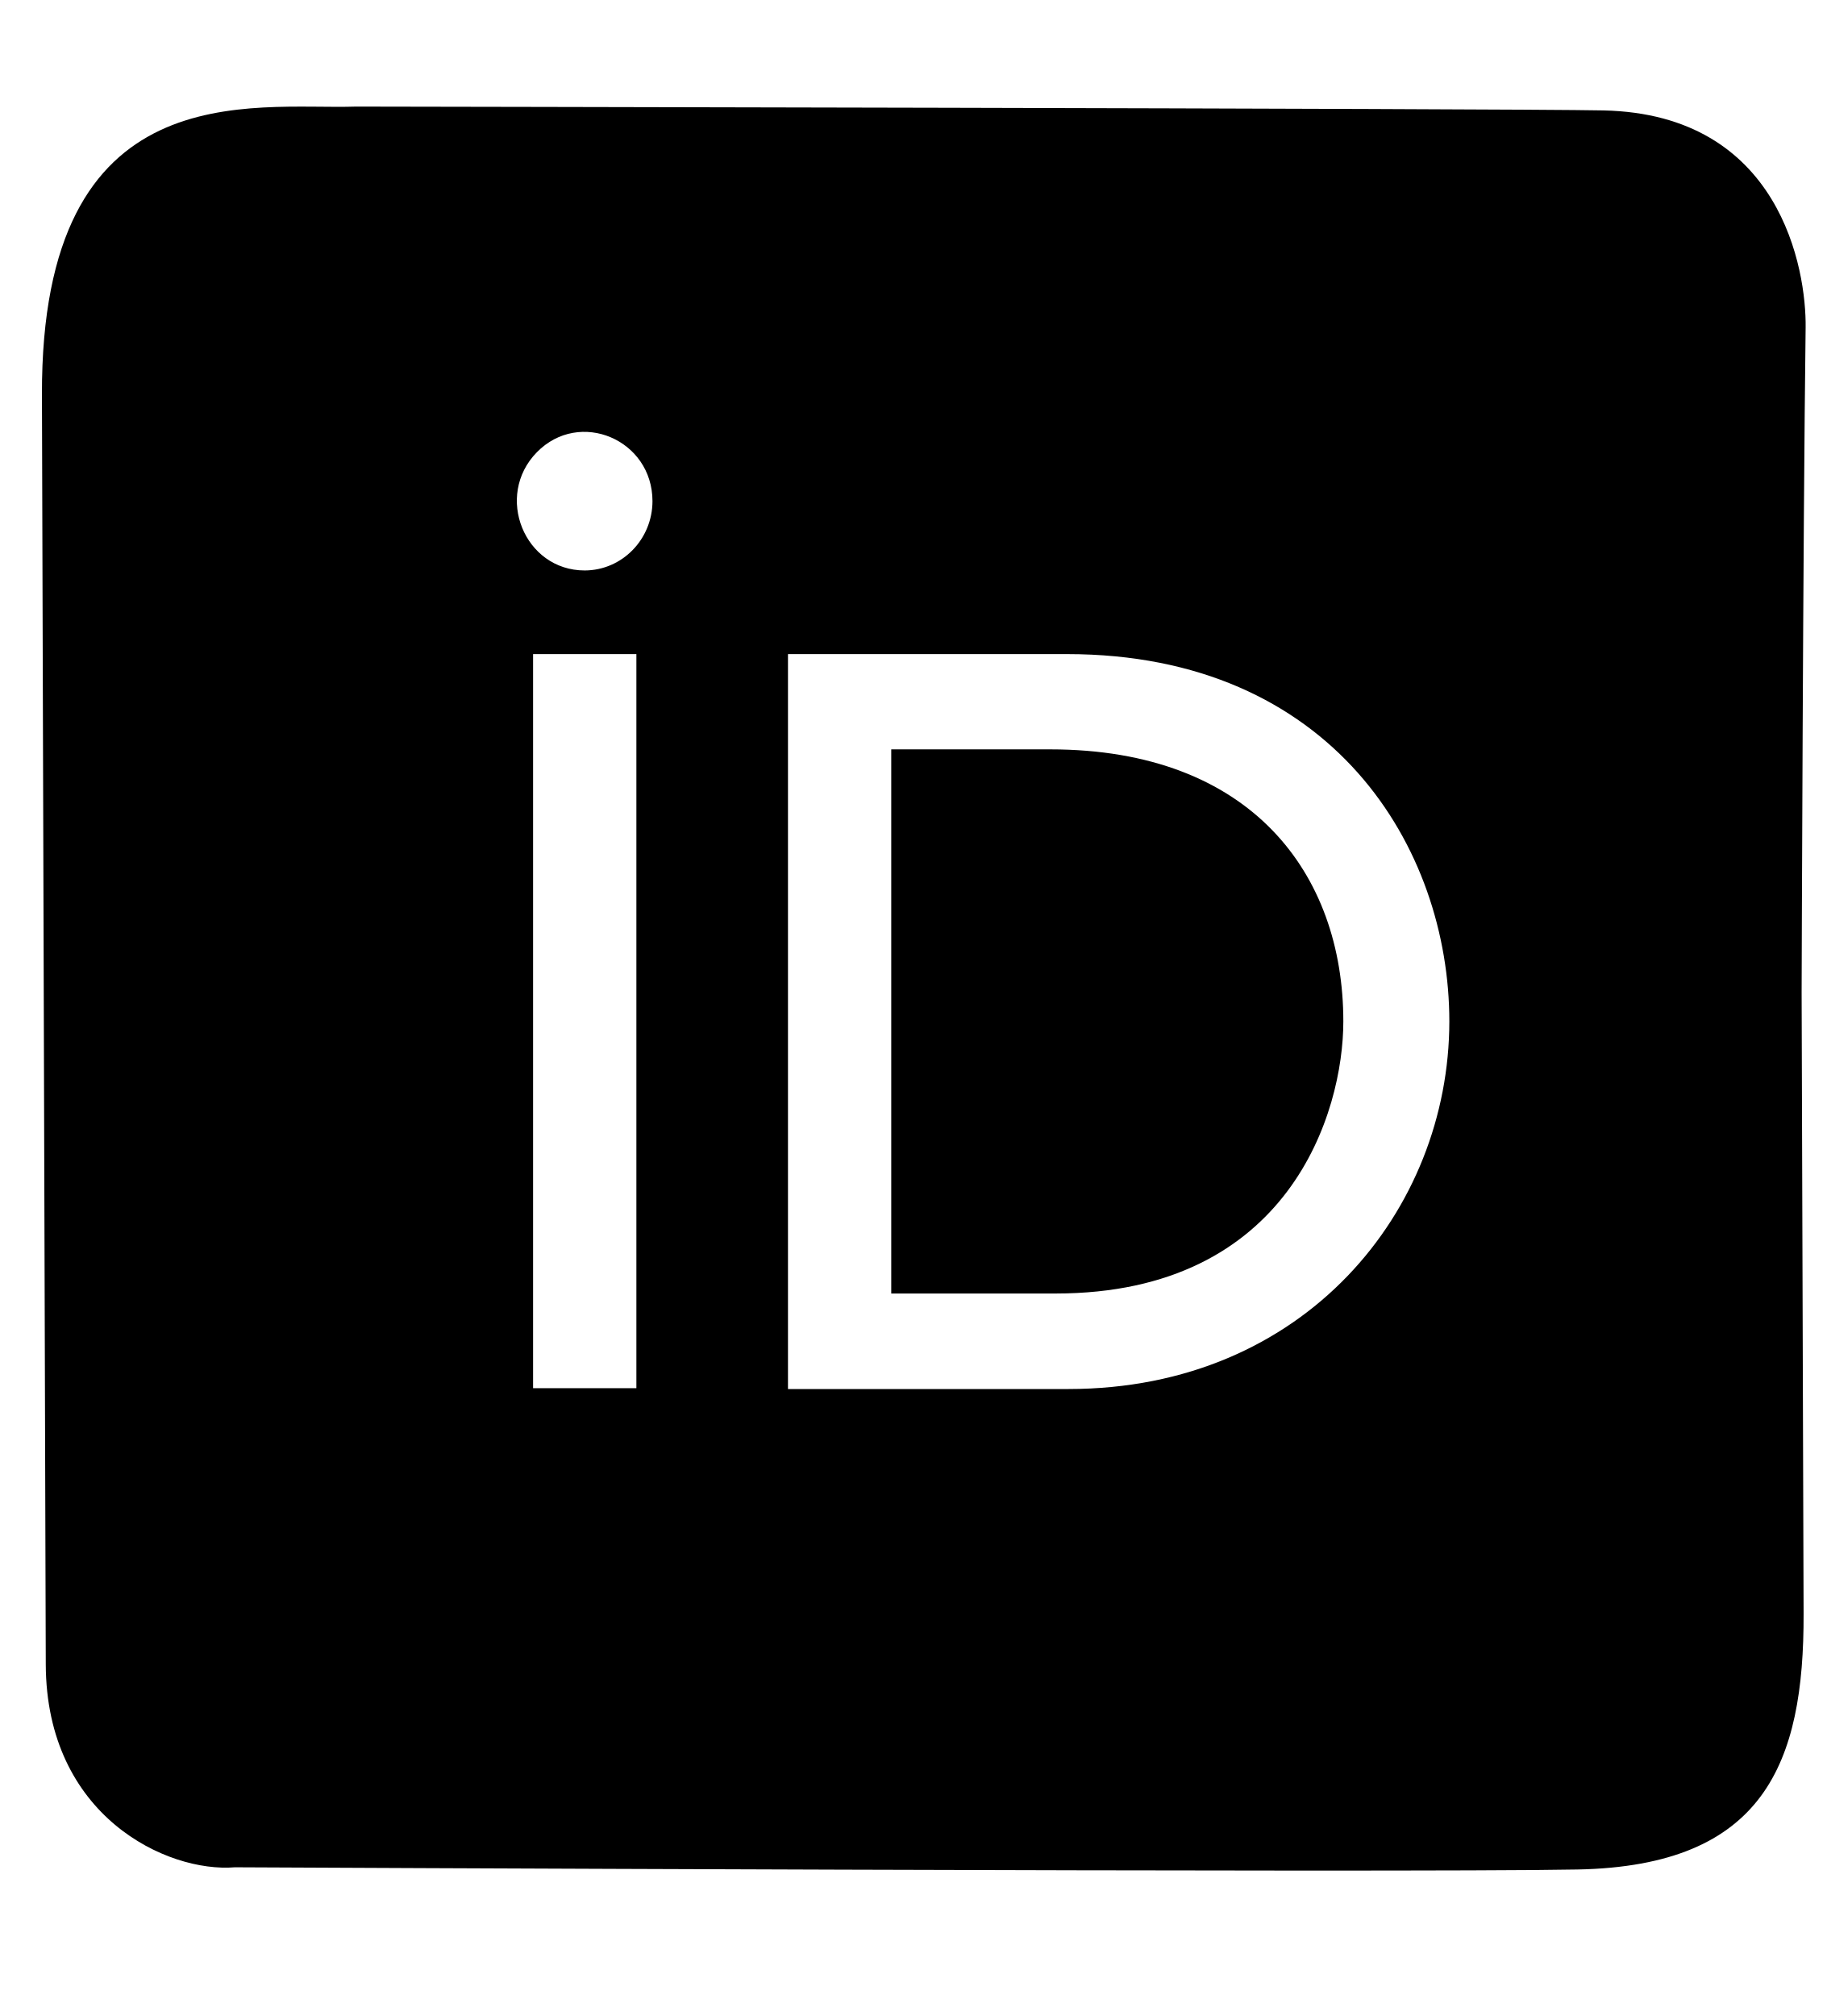
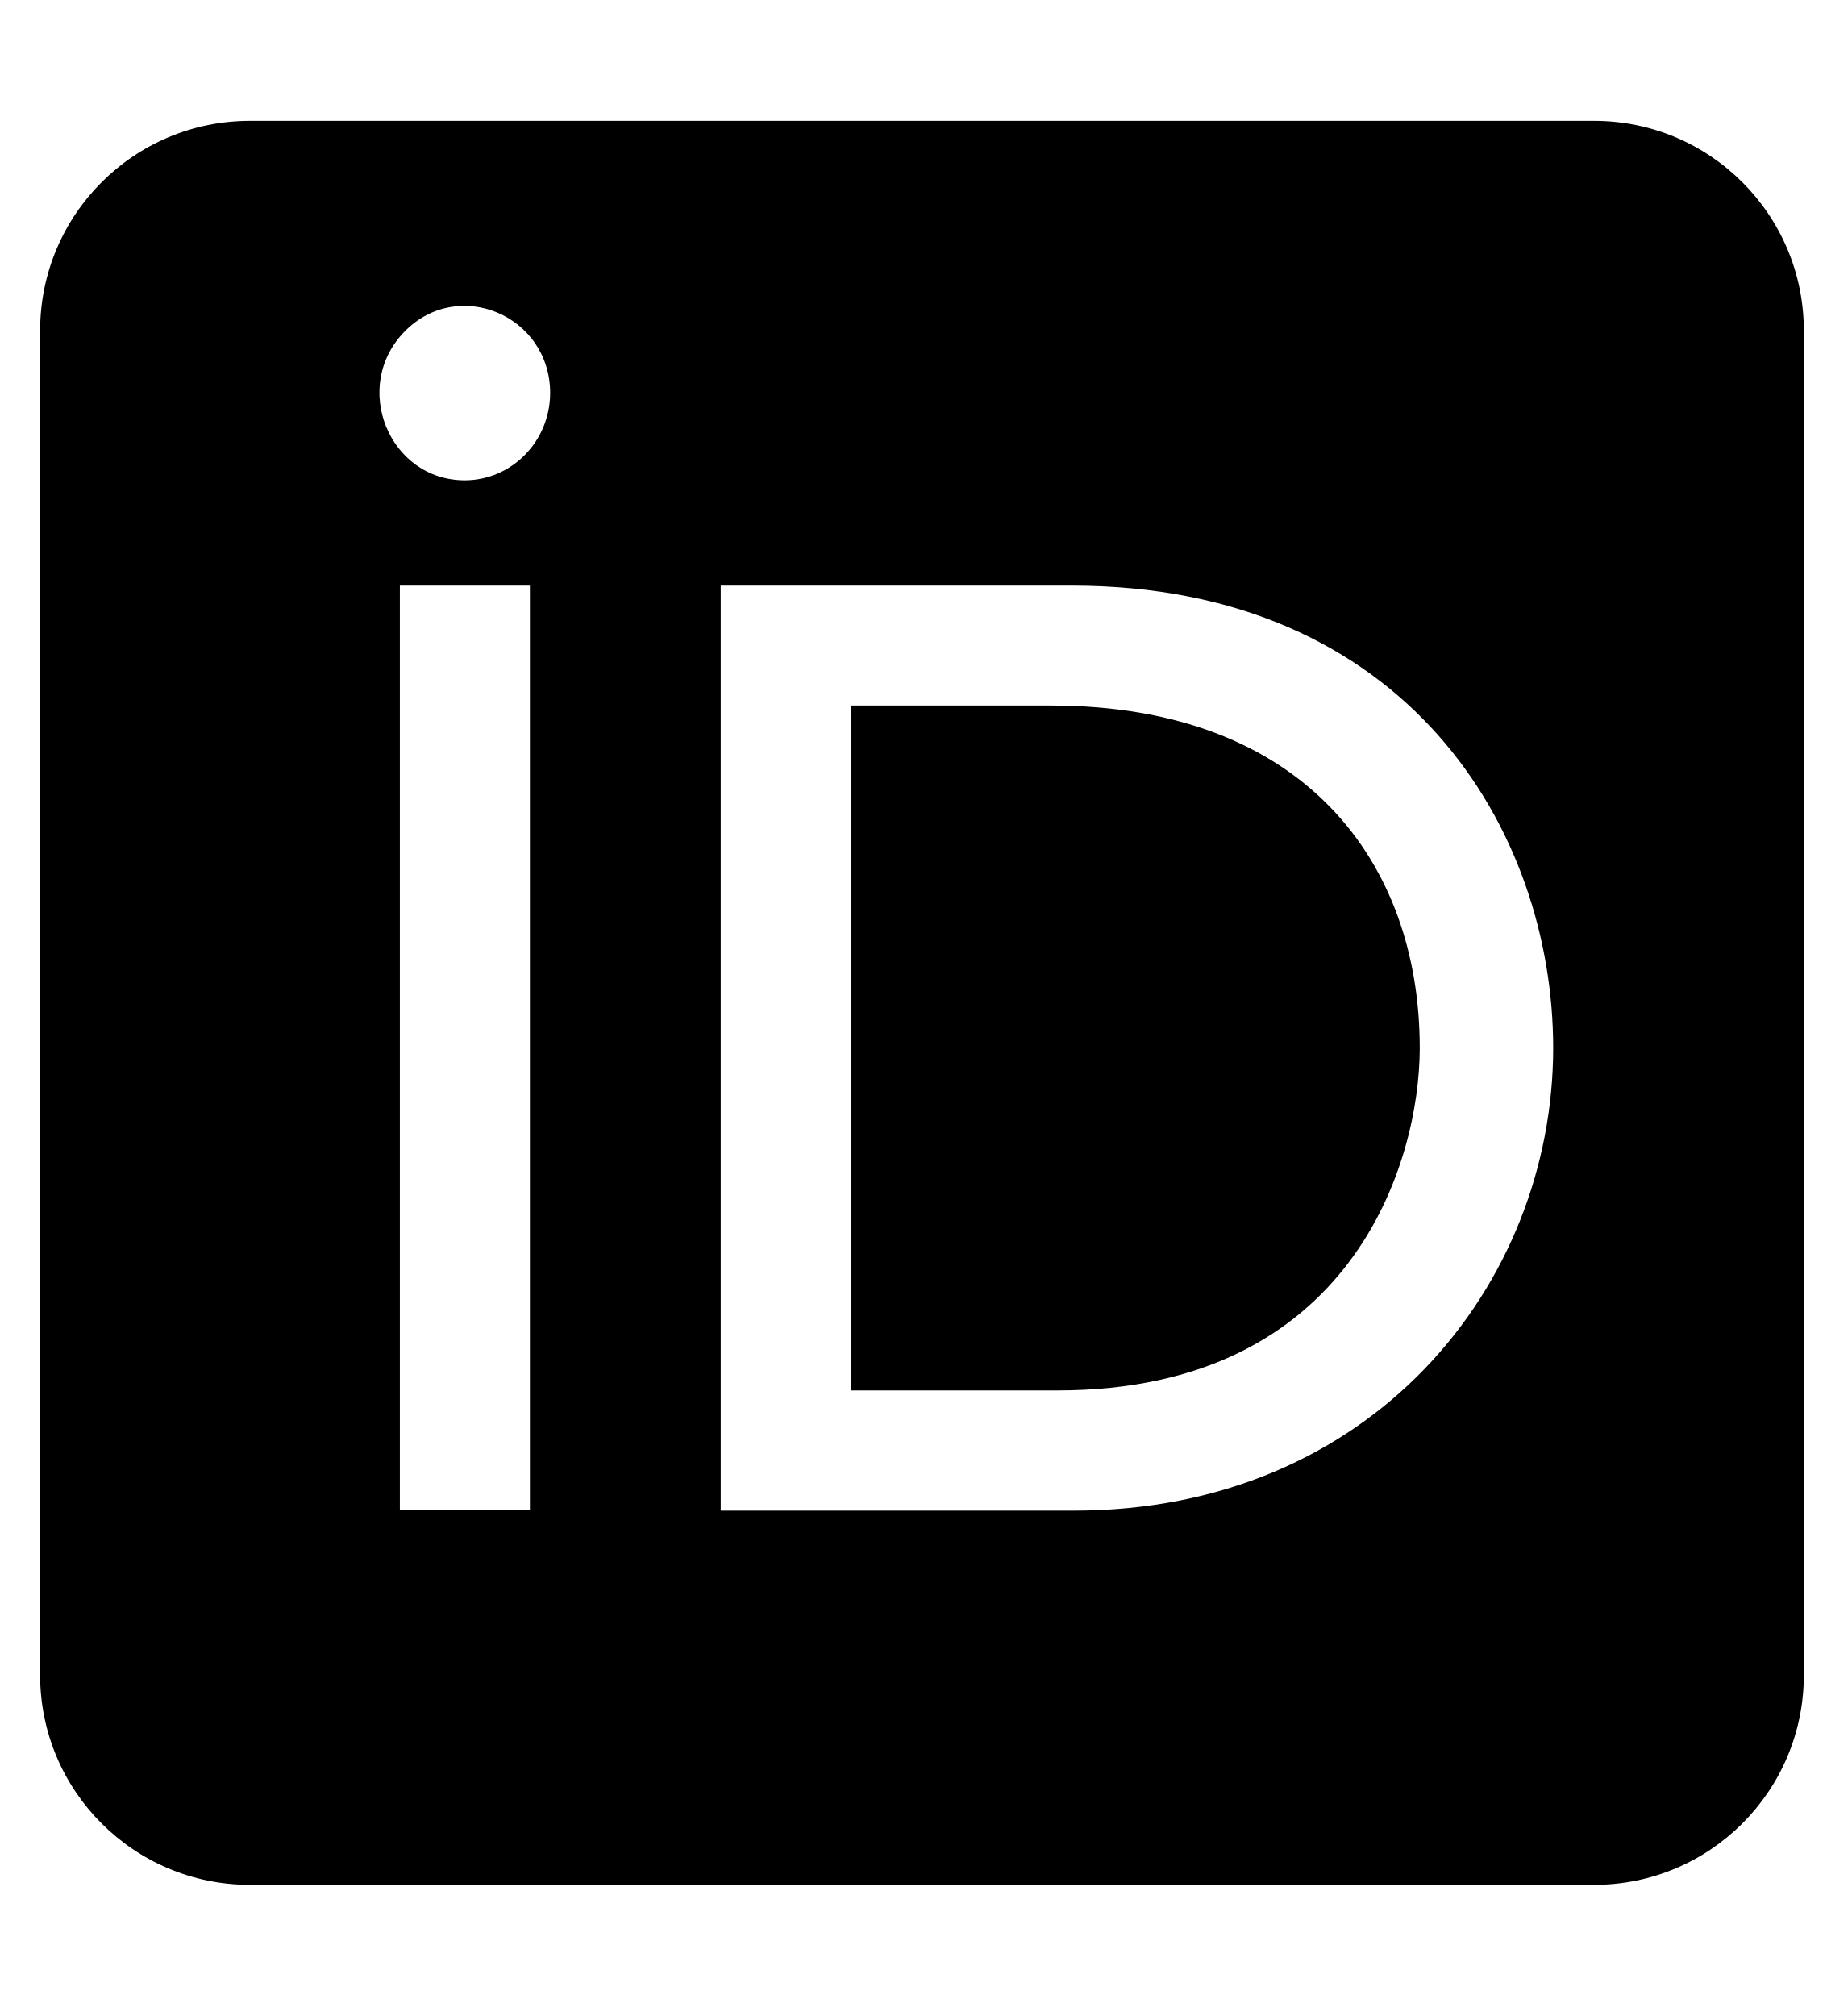
<svg xmlns="http://www.w3.org/2000/svg" aria-hidden="true" focusable="false" data-prefix="fab" data-icon="orcid" class="svg-inline--fa fa-orcid fa-w-16" role="img" viewBox="0 0 464 512" version="1.1" id="svg4" width="464" height="512">
  <defs id="defs8">
    <clipPath clipPathUnits="userSpaceOnUse" id="clipPath45">
      <g id="use47" style="fill:#ff0000">
        <path fill="currentColor" d="m 603.925,119.453 h -352 c -26.51,0 -48,21.49 -48,48 v 352 c 0,26.51 21.49,48 48,48 h 352 c 26.51,0 48,-21.49 48,-48 v -352 c 0,-26.51 -21.49,-48 -48,-48 z" id="path32" style="fill:#ff0000" />
        <path d="m 360.731,489.267 c 137.123,0 212.134,-113.618 212.134,-211.975 0,-3.179 0,-6.404 -0.136,-9.584 a 151.816,151.816 0 0 0 37.222,-38.652 151.203,151.203 0 0 1 -42.899,11.764 74.966,74.966 0 0 0 32.861,-41.264 148.364,148.364 0 0 1 -47.396,18.009 74.625,74.625 0 0 0 -127.085,67.994 211.771,211.771 0 0 1 -153.679,-77.873 74.693,74.693 0 0 0 23.119,99.515 75.465,75.465 0 0 1 -33.747,-9.266 v 1.022 a 74.67,74.67 0 0 0 59.773,73.081 72.74,72.74 0 0 1 -19.644,2.612 73.353,73.353 0 0 1 -13.944,-1.294 74.557,74.557 0 0 0 69.652,51.711 149.613,149.613 0 0 1 -92.657,31.953 143.527,143.527 0 0 1 -17.714,-1.022 212.202,212.202 0 0 0 114.14,33.27 z" id="path34" style="fill:#ff0000;stroke-width:22.71" />
      </g>
    </clipPath>
+     <clipPath clipPathUnits="userSpaceOnUse" id="clipPath3262">
+       <rect style="opacity:0.5;fill:#ff0000;stroke:#070707;stroke-width:0.806;stroke-linejoin:round;stroke-dasharray:0, 8.871;paint-order:markers fill stroke" id="rect3264" width="355.919" height="355.919" x="62.81" y="72.349" ry="42.326" />
+     </clipPath>
  </defs>
-   <path fill="currentColor" d="m 266.765,190.315 h -40.38 v 138.195 h 41.743 c 59.462,0 73.092,-46.128 73.092,-69.102 0,-37.413 -23.338,-69.093 -74.455,-69.093 z M 90.461,27.07 C 64.102,27.937 10.405,17.988 10.654,100.255 L 11.627,422.705 c 0.116,38.534 30.804,52.95 48.042,51.528 0,0 297.127,1.421 341.093,0.559 47.401,-0.93 57.49,-27.067 57.37,-64.977 l -0.502,-157.765 c 0,0 0.349,-117.492 1.019,-168.889 C 458.838,68.606 452.363,28.996 407.281,28.043 383.987,27.55 90.461,27.07 90.461,27.07 Z M 161.648,352.554 h -26.24 V 166.119 h 26.24 z m -13.12,-207.675 c -15.333,0 -23.008,-18.94 -12.168,-30.016 10.84,-11.076 29.377,-3.233 29.377,12.433 -0.034,9.697 -7.719,17.549 -17.209,17.583 z M 271.382,352.769 H 200.155 V 166.119 h 70.876 c 67.473,0 97.115,49.264 97.115,93.307 -0.035,47.871 -36.634,93.343 -96.764,93.343 z" id="path2" style="stroke-width:0.889" />
+   <path fill="currentColor" d="m 266.765,190.315 h -40.38 v 138.195 h 41.743 c 59.462,0 73.092,-46.128 73.092,-69.102 0,-37.413 -23.338,-69.093 -74.455,-69.093 z M 90.461,27.07 C 64.102,27.937 10.405,17.988 10.654,100.255 L 11.627,422.705 c 0.116,38.534 30.804,52.95 48.042,51.528 0,0 297.127,1.421 341.093,0.559 47.401,-0.93 57.49,-27.067 57.37,-64.977 l -0.502,-157.765 c 0,0 0.349,-117.492 1.019,-168.889 C 458.838,68.606 452.363,28.996 407.281,28.043 383.987,27.55 90.461,27.07 90.461,27.07 Z M 161.648,352.554 h -26.24 V 166.119 h 26.24 z m -13.12,-207.675 c -15.333,0 -23.008,-18.94 -12.168,-30.016 10.84,-11.076 29.377,-3.233 29.377,12.433 -0.034,9.697 -7.719,17.549 -17.209,17.583 z M 271.382,352.769 H 200.155 V 166.119 h 70.876 c 67.473,0 97.115,49.264 97.115,93.307 -0.035,47.871 -36.634,93.343 -96.764,93.343 z" id="path2" style="stroke-width:0.889" clip-path="url(#clipPath3262)" transform="matrix(1.258714,0,0,1.258714,-68.86758,-60.37348)" />
</svg>
